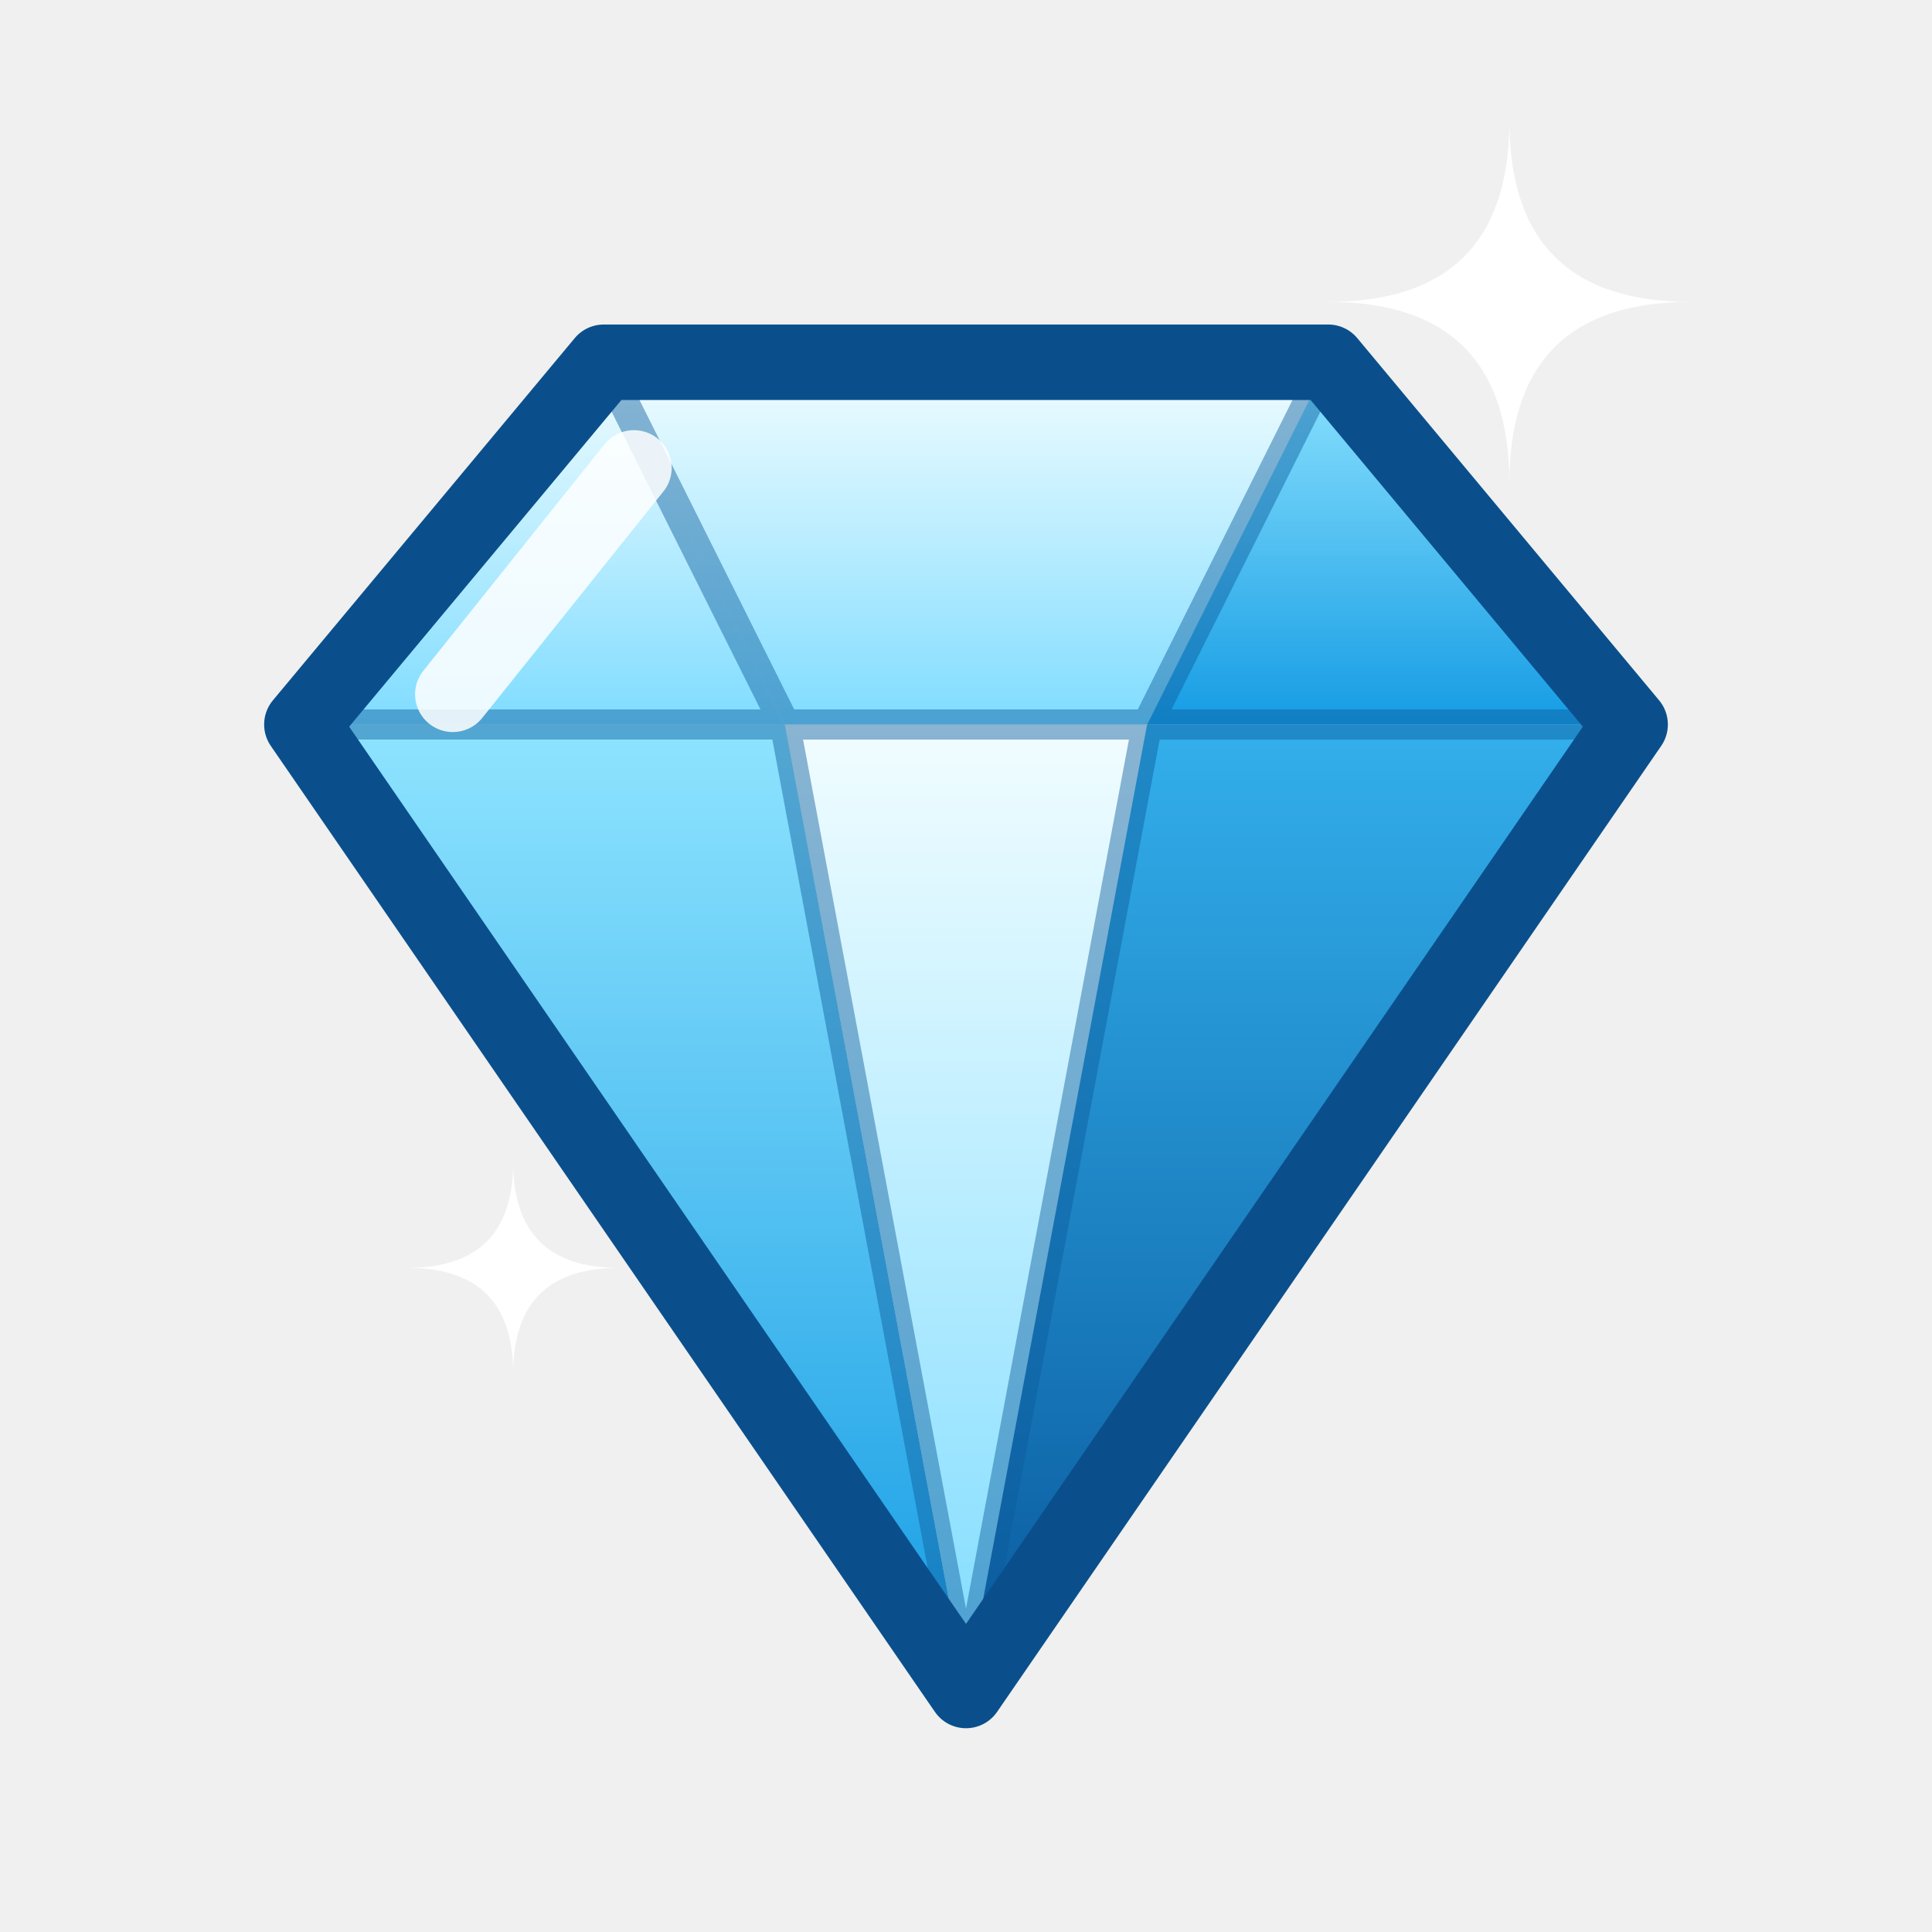
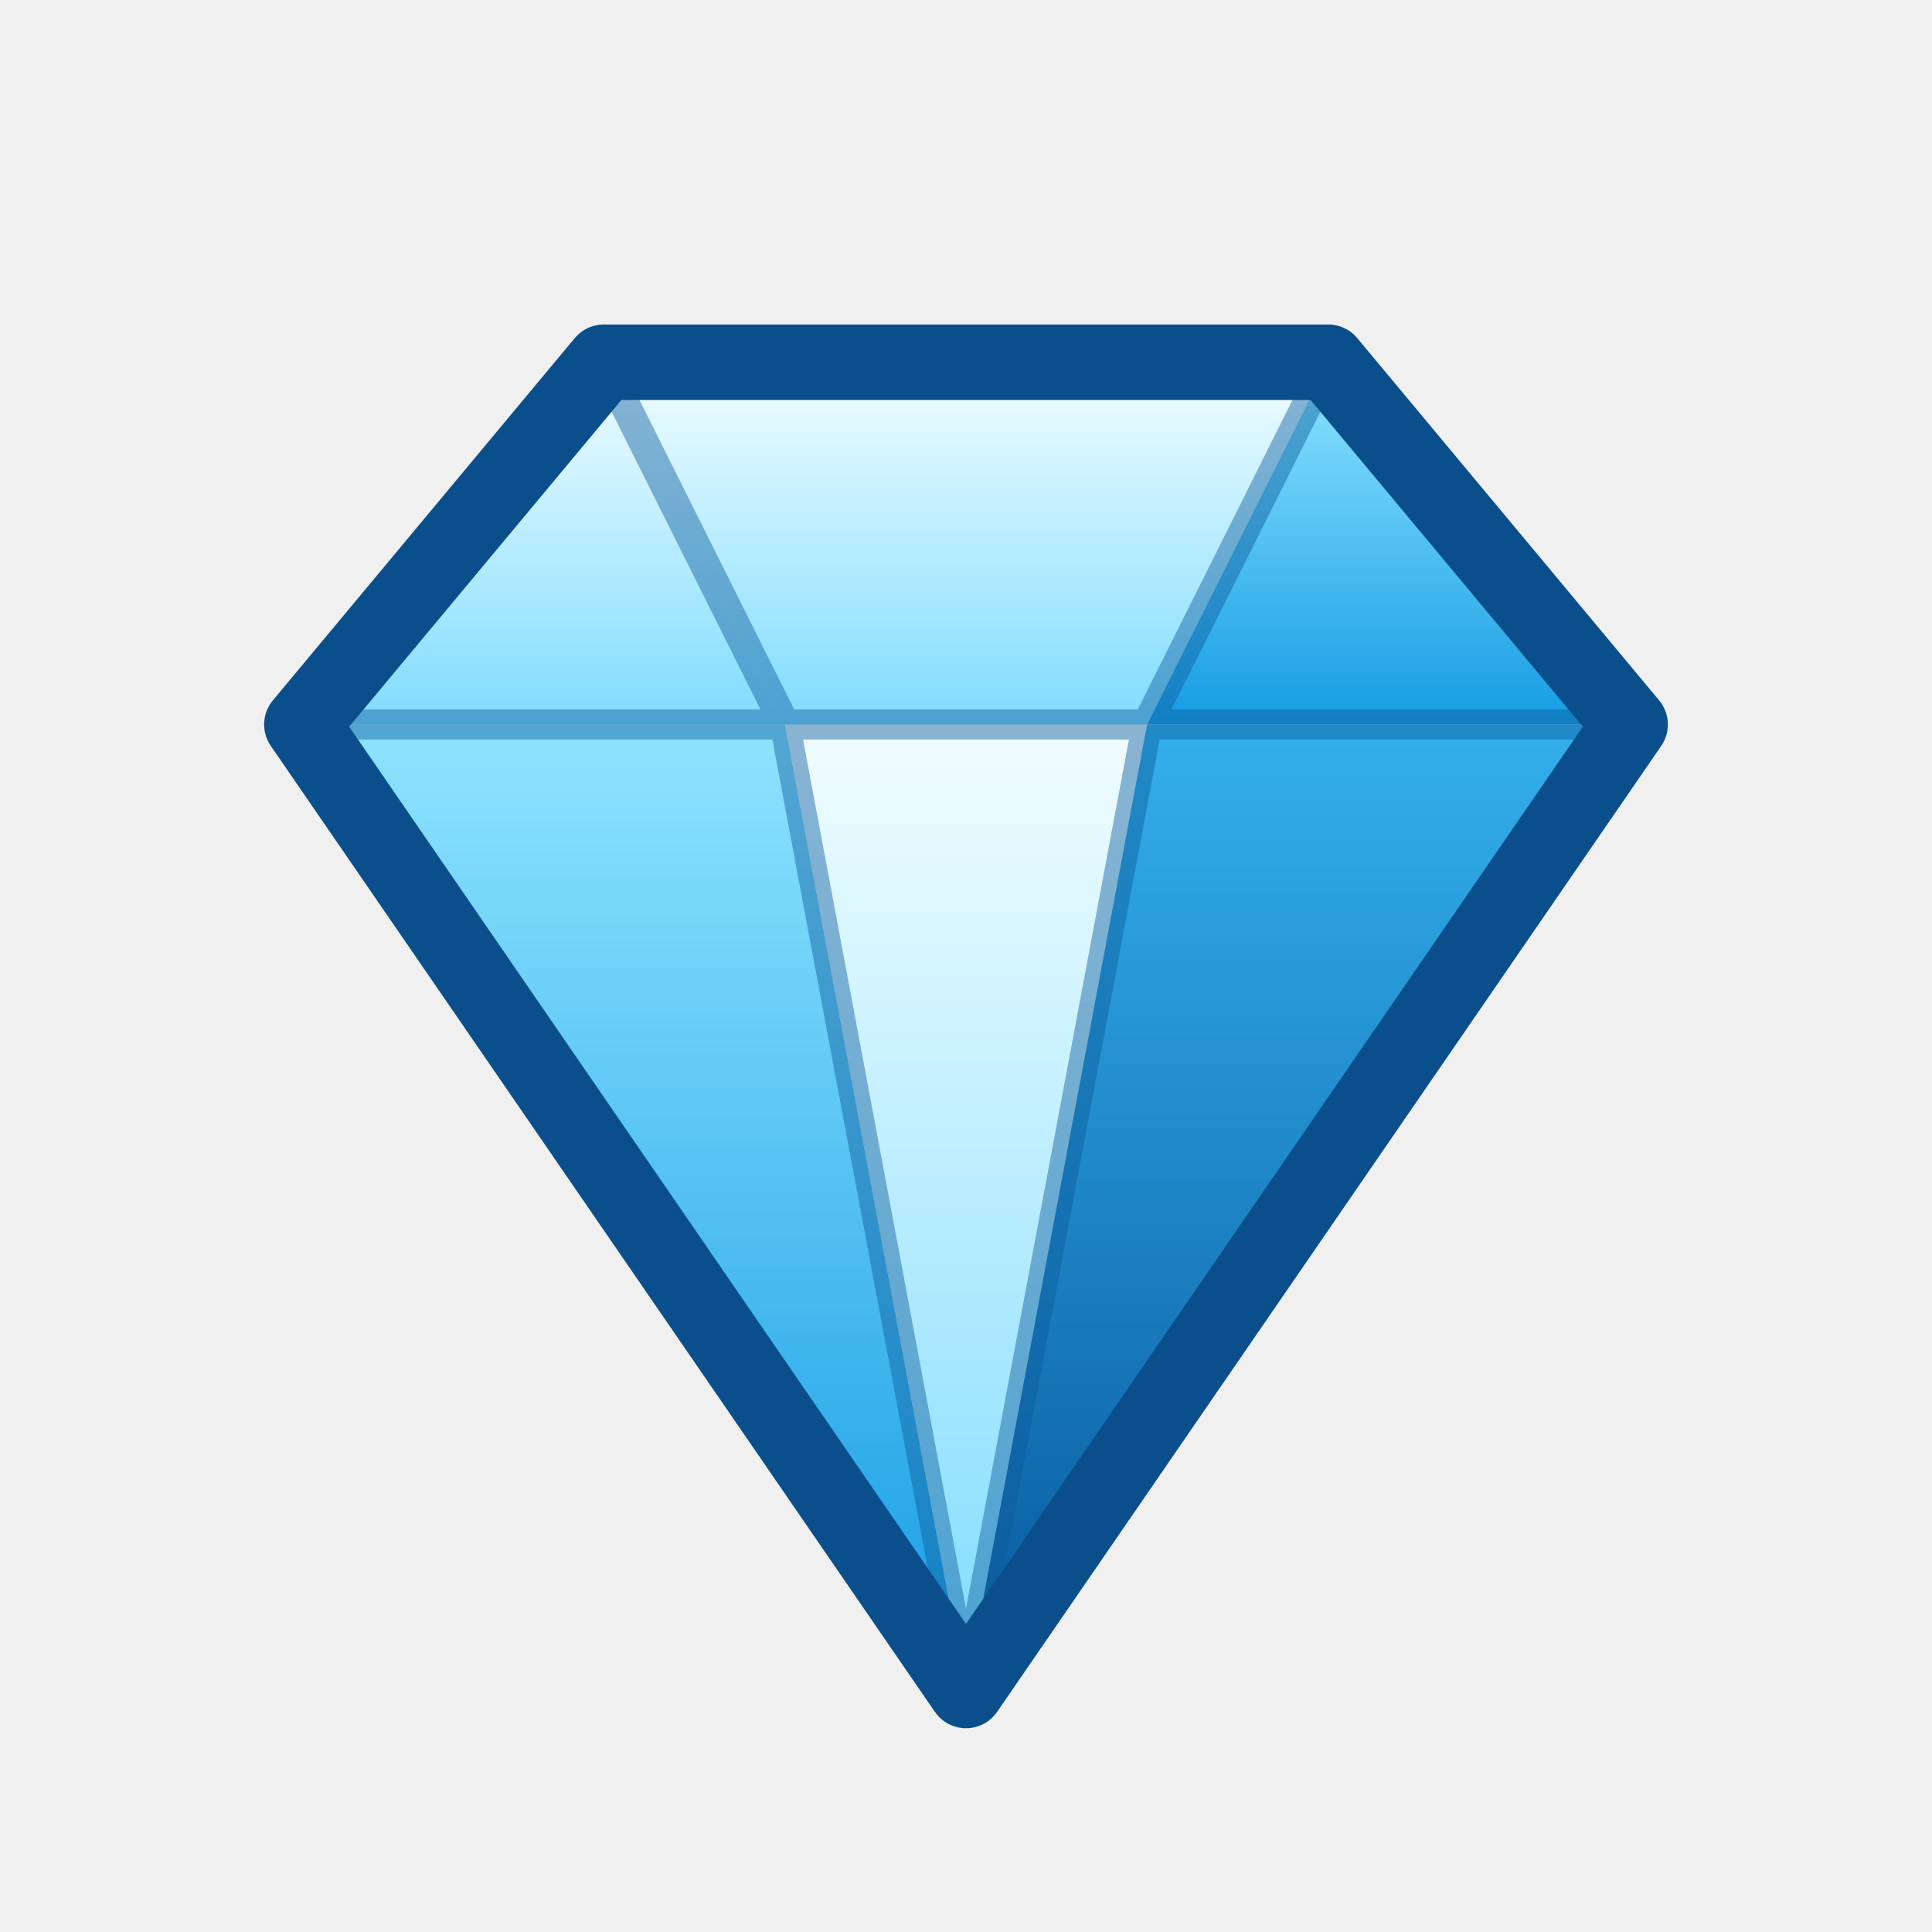
<svg xmlns="http://www.w3.org/2000/svg" width="64" height="64" viewBox="0 0 64 64">
  <defs>
    <linearGradient id="gemflata" x1="0" y1="0" x2="0" y2="1">
      <stop offset="0" stop-color="#f2fdff" />
      <stop offset="1" stop-color="#7fdcff" />
    </linearGradient>
    <linearGradient id="gemflatb" x1="0" y1="0" x2="0" y2="1">
      <stop offset="0" stop-color="#8fe4ff" />
      <stop offset="1" stop-color="#159ce4" />
    </linearGradient>
    <linearGradient id="gemflatc" x1="0" y1="0" x2="0" y2="1">
      <stop offset="0" stop-color="#33b0ec" />
      <stop offset="1" stop-color="#08589c" />
    </linearGradient>
  </defs>
  <path d="M10 24 L20 12 L26 24 Z" fill="url(#gemflata)" />
  <path d="M20 12 H44 L38 24 H26 Z" fill="url(#gemflata)" />
  <path d="M38 24 L44 12 L54 24 Z" fill="url(#gemflatb)" />
  <path d="M10 24 H26 L32 56 Z" fill="url(#gemflatb)" />
  <path d="M26 24 H38 L32 56 Z" fill="url(#gemflata)" />
  <path d="M38 24 H54 L32 56 Z" fill="url(#gemflatc)" />
  <path d="M10 24 H54 M20 12 L26 24 L32 56 M44 12 L38 24 L32 56" fill="none" stroke="#0a5a9c" stroke-width="1" stroke-linecap="round" stroke-linejoin="round" opacity=".45" />
  <path d="M10 24 L20 12 H44 L54 24 L32 56 Z" fill="none" stroke="#0a4f8c" stroke-width="2.5" stroke-linejoin="round" stroke-linecap="round" />
-   <path d="M15 23 L21 15.5" fill="none" stroke="#fff" stroke-width="2.5" stroke-linecap="round" stroke-linejoin="round" opacity="0.85" />
-   <path d="M50 4 Q50 10 56 10 Q50 10 50 16 Q50 10 44 10 Q50 10 50 4 Z" fill="#fff" />
-   <path d="M17 38.5 Q17 42 20.5 42 Q17 42 17 45.5 Q17 42 13.5 42 Q17 42 17 38.5 Z" fill="#fff" />
</svg>
